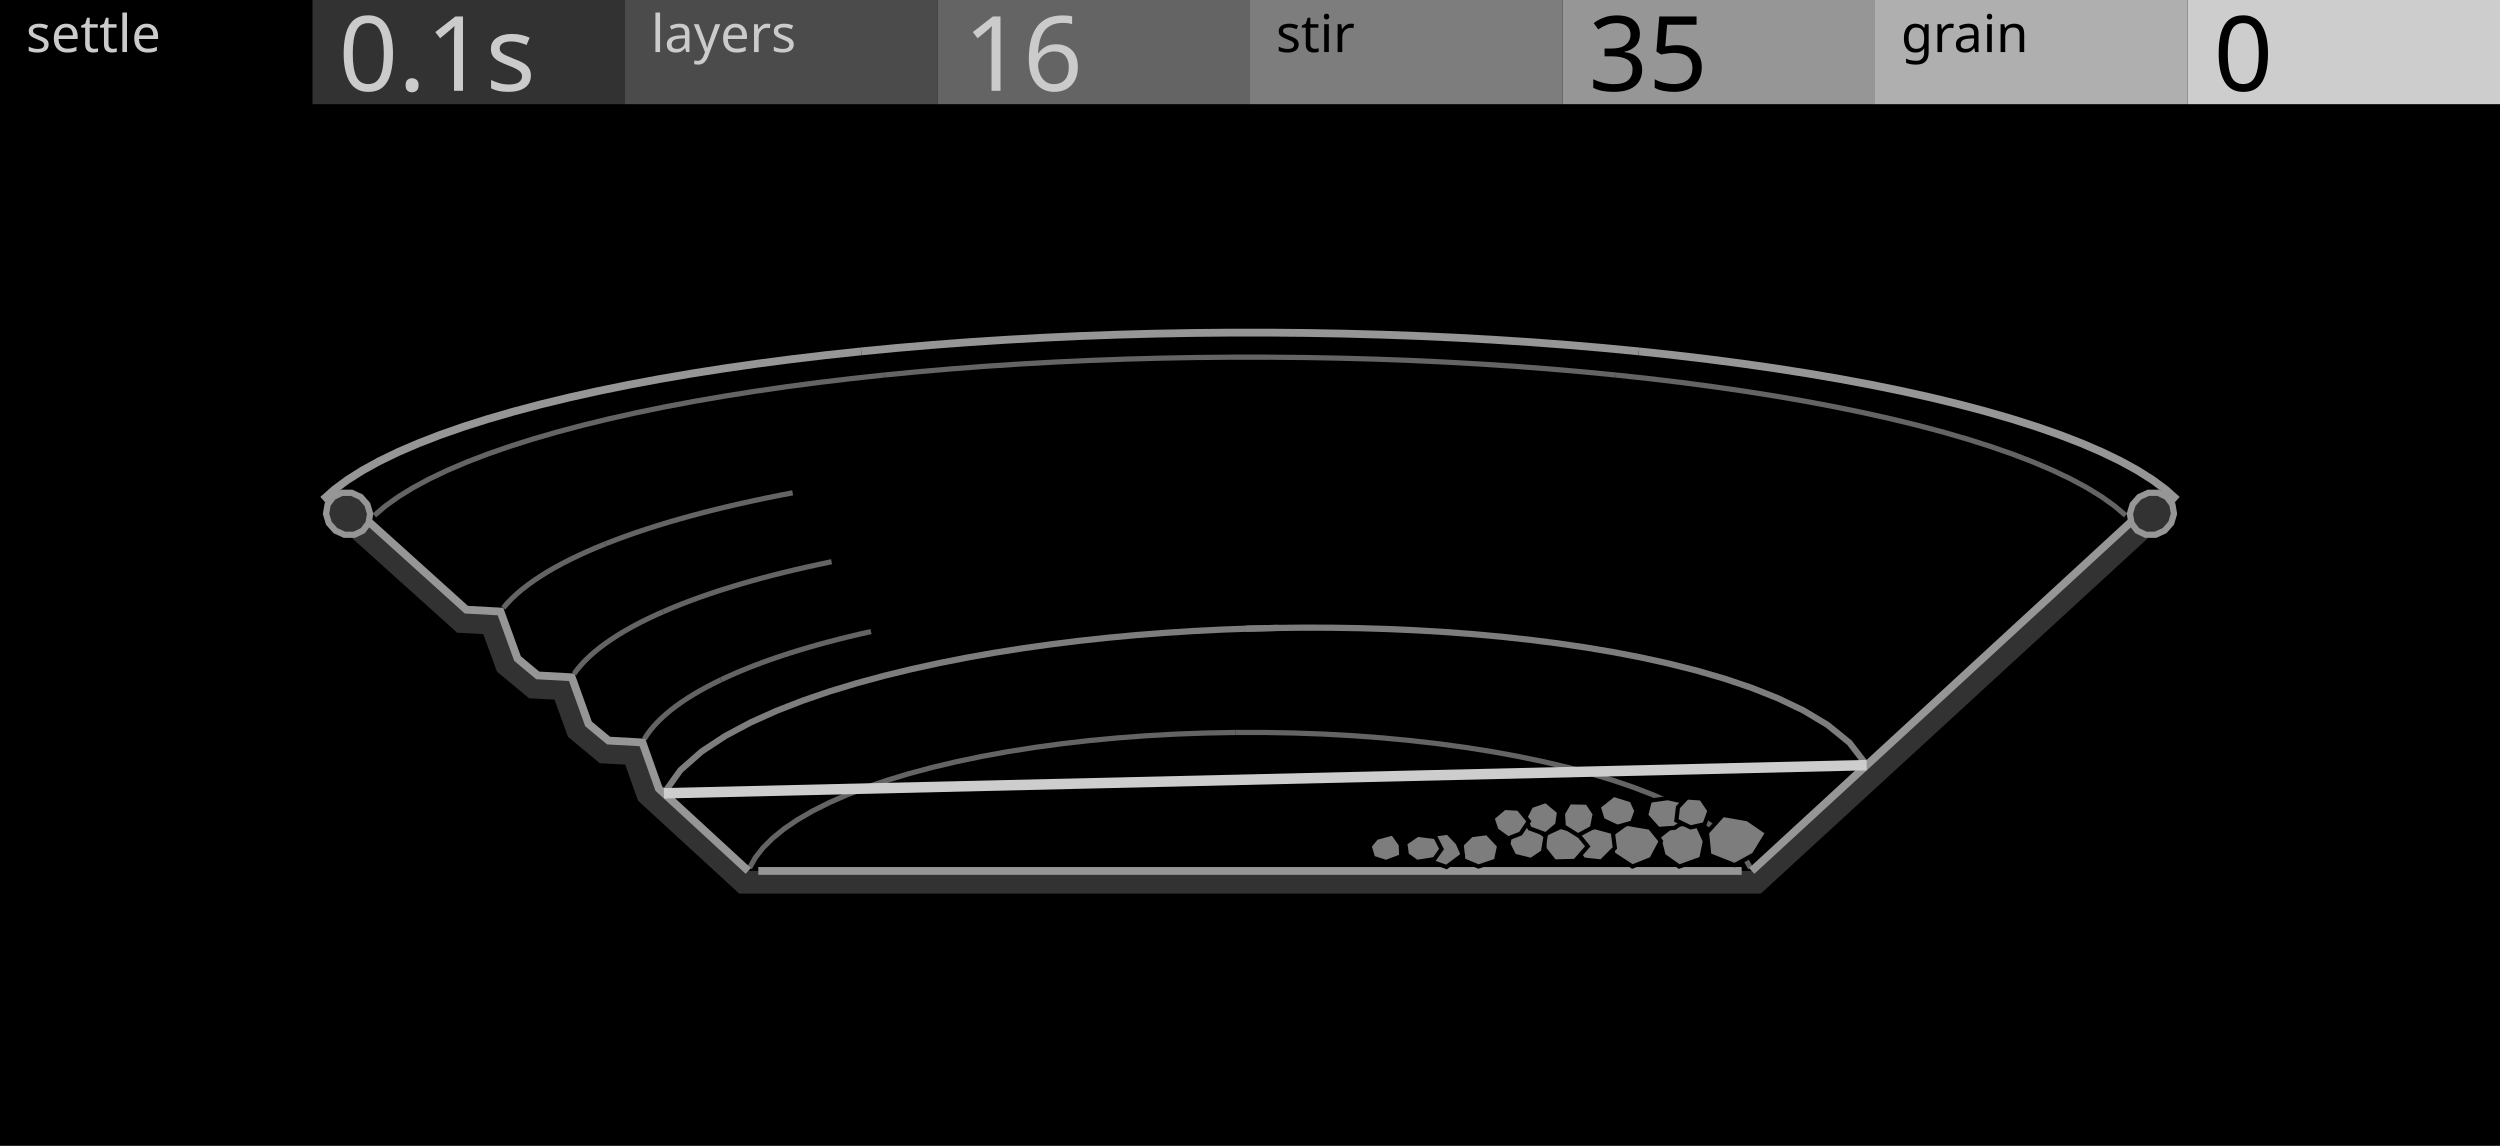
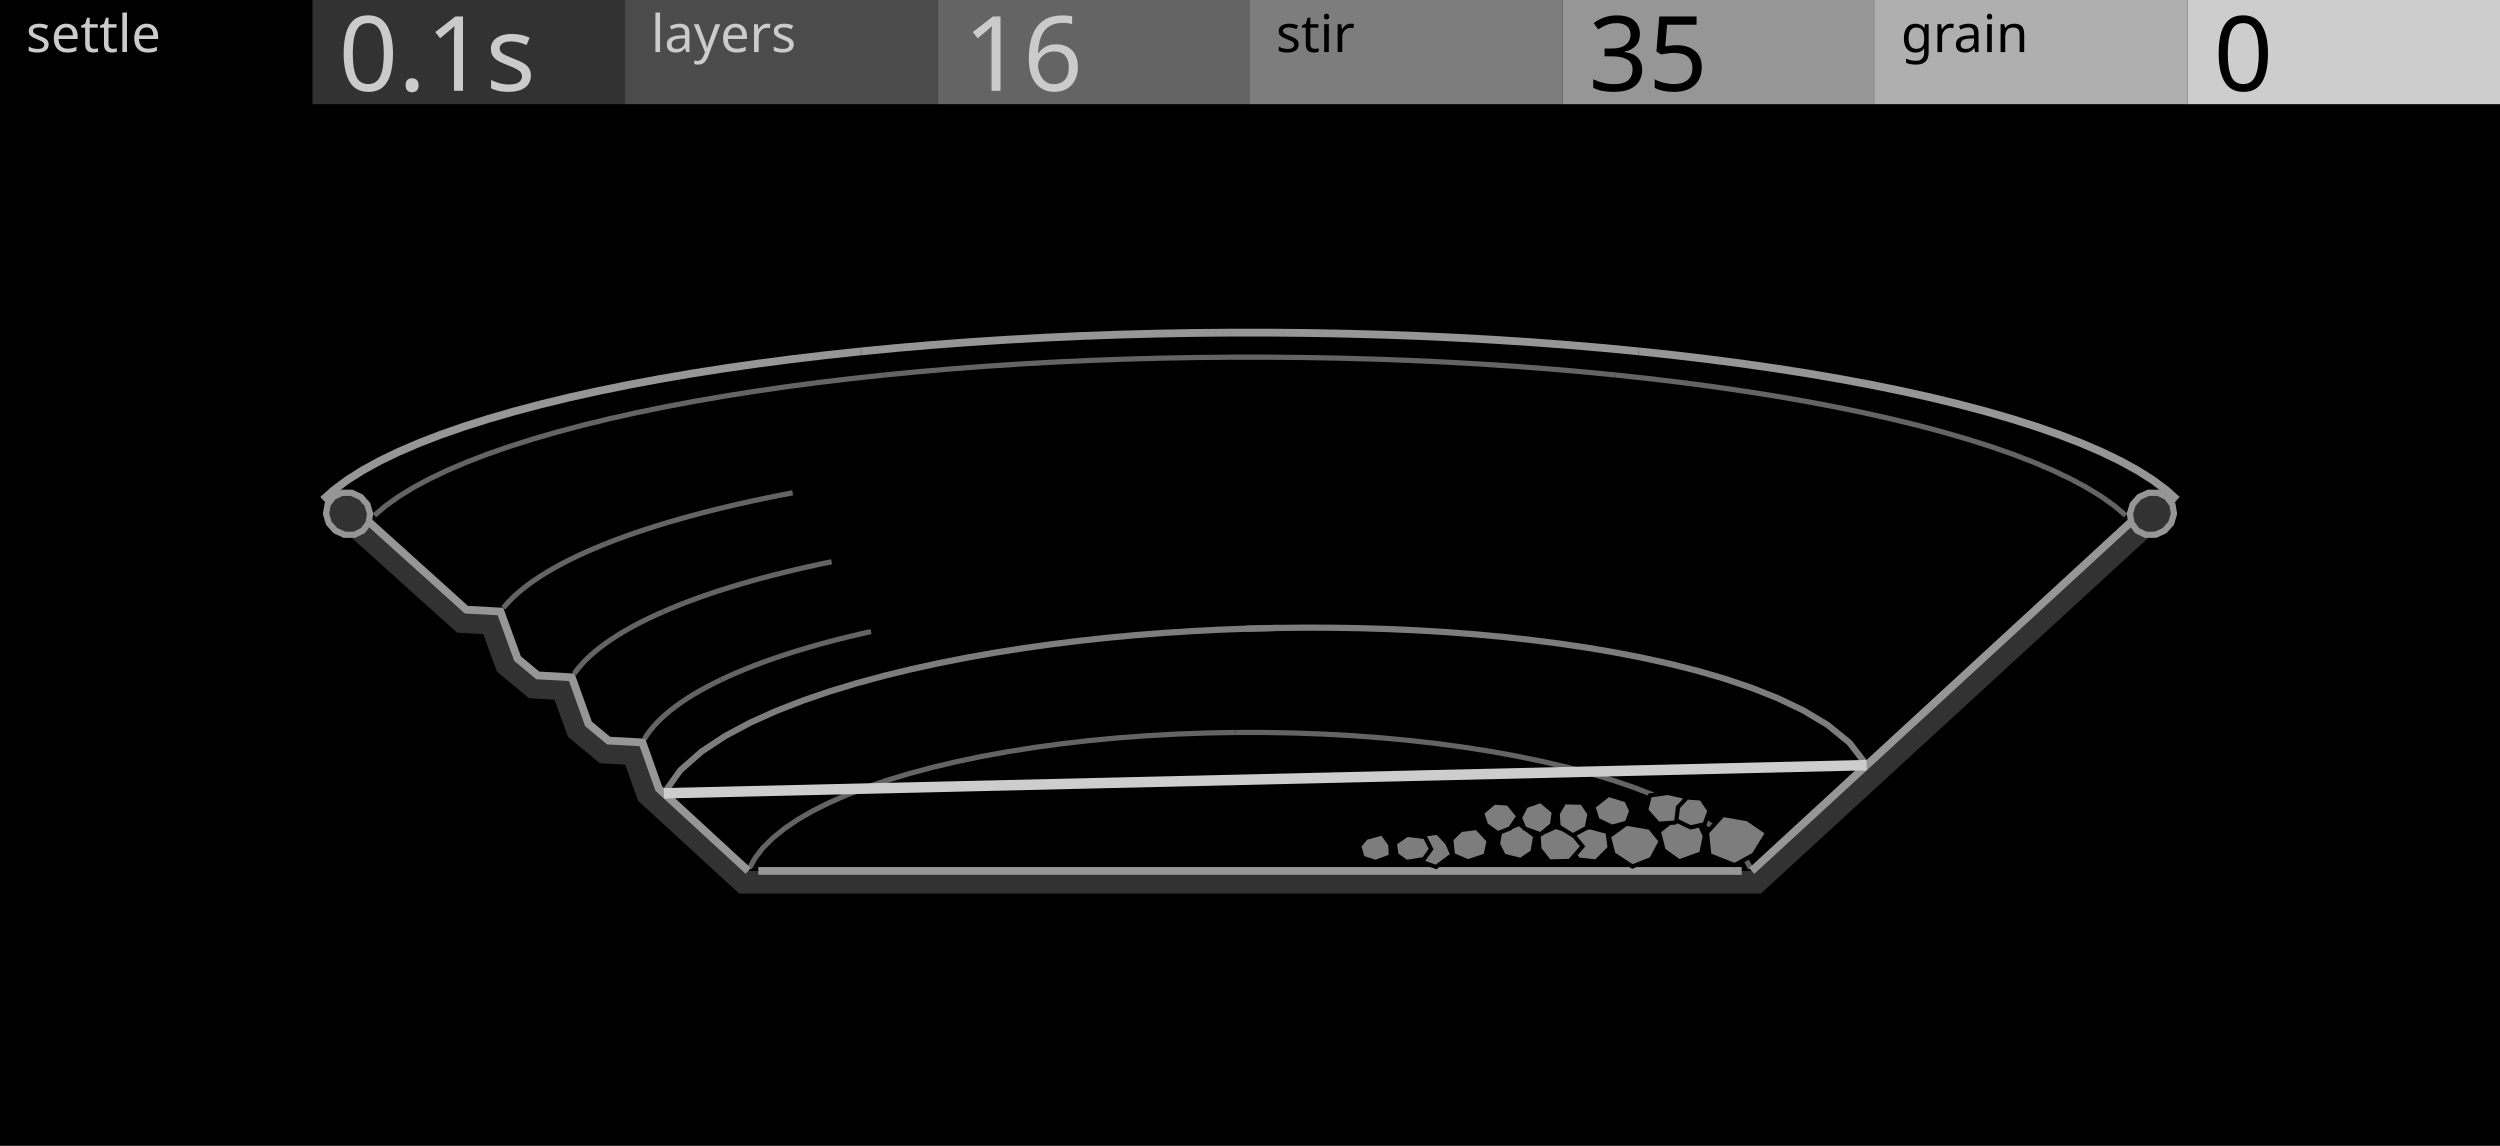
<svg xmlns="http://www.w3.org/2000/svg" width="480" height="220" viewBox="0 0 480 220">
  <g id="preview_canvas">
    <rect x="0" y="0" width="480" height="220" fill="#000000" stroke="none" />
  </g>
  <g id="preview_header">
    <rect x="0" y="0" width="60" height="20" fill="#000000" stroke="none" />
    <rect x="60" y="0" width="60" height="20" fill="#323232" stroke="none" />
    <rect x="120" y="0" width="60" height="20" fill="#4B4B4B" stroke="none" />
    <rect x="180" y="0" width="60" height="20" fill="#646464" stroke="none" />
    <rect x="240" y="0" width="60" height="20" fill="#7D7D7D" stroke="none" />
    <rect x="300" y="0" width="60" height="20" fill="#969696" stroke="none" />
    <rect x="360" y="0" width="60" height="20" fill="#AFAFAF" stroke="none" />
    <rect x="420" y="0" width="60" height="20" fill="#CDCDCD" stroke="none" />
    <text transform="matrix(1 0 0 1 5 10)" fill="#CBCBCB" stroke="none" font-family="UniversNextPro-Light" font-size="10px">settle</text>
    <text transform="matrix(1 0 0 1 125 10)" fill="#CBCBCB" stroke="none" font-family="UniversNextPro-Light" font-size="10px">layers</text>
    <text transform="matrix(1 0 0 1 245 10)" fill="#000000" stroke="none" font-family="UniversNextPro-Light" font-size="10px">stir</text>
    <text transform="matrix(1 0 0 1 365 10)" fill="#000000" stroke="none" font-family="UniversNextPro-Light" font-size="10px">grain</text>
    <text transform="matrix(1 0 0 1 65 17.44)" fill="#CBCBCB" stroke="none" font-family="UniversNextPro-Light" font-size="20px">0.1s</text>
    <text transform="matrix(1 0 0 1 185 17.44)" fill="#CBCBCB" stroke="none" font-family="UniversNextPro-Light" font-size="20px">16</text>
    <text transform="matrix(1 0 0 1 305 17.44)" fill="#000000" stroke="none" font-family="UniversNextPro-Light" font-size="20px">35</text>
    <text transform="matrix(1 0 0 1 425 17.44)" fill="#000000" stroke="none" font-family="UniversNextPro-Light" font-size="20px">0</text>
  </g>
  <path id="silt_palette_0" d="M 700 300 L 704 300 L 704 304 Z" fill="#CDCDCD" stroke="none" />
  <path id="silt_palette_1" d="M 710 300 L 714 300 L 714 304 Z" fill="#7D7D7D" stroke="#000000" stroke-width="0.8" />
  <path id="silt_palette_2" d="M 720 300 L 724 300 L 724 304 Z" fill="#7D7D7D" stroke="none" />
  <path d="M 418.499 95.405 L 416.307 93.448 L 413.71 91.523 L 410.756 89.657 L 407.464 87.85 L 403.85 86.103 L 399.93 84.415 L 395.721 82.787 L 391.24 81.221 L 386.501 79.718 L 381.52 78.277 L 376.313 76.9 L 370.893 75.587 L 365.276 74.339 L 359.473 73.156 L 353.499 72.039 L 347.366 70.987 L 341.085 70.001 L 334.67 69.081 L 328.131 68.227 L 321.479 67.439 L 314.729 66.717 L 314.569 68.209 L 321.311 68.93 L 327.946 69.716 L 334.467 70.567 L 340.863 71.485 L 347.122 72.467 L 353.234 73.515 L 359.185 74.629 L 364.963 75.806 L 370.554 77.049 L 375.945 78.354 L 381.12 79.723 L 386.066 81.153 L 390.765 82.645 L 395.203 84.195 L 399.363 85.804 L 403.226 87.467 L 406.776 89.184 L 409.994 90.95 L 412.861 92.761 L 415.359 94.612 L 417.501 96.524 Z" fill="#969696" stroke="none" />
  <path d="M 314.721 66.716 L 307.878 66.061 L 300.949 65.471 L 293.946 64.946 L 286.88 64.488 L 279.759 64.095 L 272.593 63.767 L 265.388 63.506 L 258.155 63.309 L 250.901 63.178 L 243.635 63.113 L 236.365 63.113 L 229.099 63.178 L 221.845 63.309 L 214.612 63.506 L 207.407 63.767 L 200.241 64.095 L 193.12 64.488 L 186.054 64.946 L 179.051 65.471 L 172.122 66.061 L 165.279 66.716 L 165.422 68.21 L 172.257 67.555 L 179.171 66.966 L 186.158 66.443 L 193.21 65.985 L 200.316 65.593 L 207.469 65.266 L 214.659 65.005 L 221.879 64.809 L 229.119 64.678 L 236.372 64.613 L 243.628 64.613 L 250.881 64.678 L 258.121 64.809 L 265.341 65.005 L 272.531 65.266 L 279.684 65.593 L 286.79 65.985 L 293.842 66.443 L 300.829 66.966 L 307.743 67.555 L 314.578 68.21 Z" fill="#969696" stroke="none" />
  <path d="M 165.271 66.717 L 158.521 67.439 L 151.869 68.227 L 145.33 69.081 L 138.915 70.001 L 132.634 70.987 L 126.501 72.039 L 120.527 73.156 L 114.724 74.339 L 109.107 75.587 L 103.687 76.9 L 98.48 78.277 L 93.499 79.718 L 88.76 81.221 L 84.279 82.787 L 80.07 84.415 L 76.15 86.103 L 72.536 87.85 L 69.244 89.657 L 66.29 91.523 L 63.693 93.448 L 61.501 95.405 L 62.499 96.524 L 64.641 94.612 L 67.139 92.761 L 70.006 90.95 L 73.224 89.184 L 76.774 87.467 L 80.637 85.804 L 84.797 84.195 L 89.235 82.645 L 93.934 81.153 L 98.88 79.723 L 104.055 78.354 L 109.446 77.049 L 115.037 75.806 L 120.815 74.629 L 126.766 73.515 L 132.878 72.467 L 139.137 71.485 L 145.533 70.567 L 152.054 69.716 L 158.689 68.93 L 165.431 68.209 Z" fill="#969696" stroke="none" />
  <path d="M 408.452 98.579 L 406.288 96.743 L 403.765 94.941 L 400.918 93.191 L 397.763 91.494 L 394.314 89.85 L 390.585 88.26 L 386.593 86.726 L 382.349 85.249 L 377.87 83.829 L 373.168 82.468 L 368.256 81.166 L 363.149 79.923 L 357.857 78.742 L 352.395 77.621 L 346.772 76.562 L 341.001 75.564 L 335.094 74.628 L 329.059 73.755 L 322.909 72.943 L 316.652 72.194 L 310.302 71.508 L 310.195 72.502 L 316.539 73.188 L 322.784 73.936 L 328.922 74.745 L 334.944 75.617 L 340.838 76.551 L 346.594 77.546 L 352.202 78.602 L 357.648 79.72 L 362.922 80.897 L 368.01 82.135 L 372.901 83.431 L 377.58 84.786 L 382.034 86.198 L 386.249 87.665 L 390.21 89.187 L 393.902 90.762 L 397.311 92.386 L 400.419 94.058 L 403.212 95.775 L 405.673 97.532 L 407.805 99.342 Z" fill="#646464" stroke="none" />
  <path d="M 310.297 71.508 L 303.86 70.884 L 297.342 70.322 L 290.755 69.823 L 284.108 69.386 L 277.409 69.012 L 270.666 68.7 L 263.888 68.451 L 257.082 68.264 L 250.257 68.139 L 243.42 68.077 L 236.58 68.077 L 229.743 68.139 L 222.918 68.264 L 216.112 68.451 L 209.334 68.7 L 202.591 69.012 L 195.892 69.386 L 189.245 69.823 L 182.658 70.322 L 176.14 70.884 L 169.703 71.508 L 169.8 72.503 L 176.232 71.88 L 182.739 71.319 L 189.316 70.82 L 195.953 70.384 L 202.642 70.011 L 209.375 69.699 L 216.144 69.45 L 222.941 69.264 L 229.756 69.139 L 236.584 69.077 L 243.416 69.077 L 250.244 69.139 L 257.059 69.264 L 263.856 69.45 L 270.625 69.699 L 277.358 70.011 L 284.047 70.384 L 290.684 70.82 L 297.261 71.319 L 303.768 71.88 L 310.2 72.503 Z" fill="#646464" stroke="none" />
  <path d="M 169.698 71.508 L 163.348 72.194 L 157.091 72.943 L 150.941 73.755 L 144.906 74.628 L 138.999 75.564 L 133.228 76.562 L 127.605 77.621 L 122.143 78.742 L 116.851 79.923 L 111.744 81.166 L 106.832 82.468 L 102.13 83.829 L 97.651 85.249 L 93.407 86.726 L 89.415 88.26 L 85.686 89.85 L 82.237 91.494 L 79.082 93.191 L 76.235 94.941 L 73.712 96.743 L 71.548 98.579 L 72.195 99.342 L 74.327 97.532 L 76.788 95.775 L 79.581 94.058 L 82.689 92.386 L 86.098 90.762 L 89.79 89.187 L 93.751 87.665 L 97.966 86.198 L 102.42 84.786 L 107.099 83.431 L 111.99 82.135 L 117.078 80.897 L 122.352 79.72 L 127.798 78.602 L 133.406 77.546 L 139.162 76.551 L 145.056 75.617 L 151.078 74.745 L 157.216 73.936 L 163.461 73.188 L 169.805 72.502 Z" fill="#646464" stroke="none" />
  <path d="M 336.513 166.38 L 335.409 164.409 L 333.891 162.457 L 332.002 160.568 L 329.757 158.742 L 327.175 156.985 L 324.273 155.298 L 321.066 153.686 L 317.573 152.151 L 313.812 150.697 L 309.799 149.327 L 305.554 148.043 L 301.093 146.85 L 296.434 145.748 L 291.596 144.74 L 286.596 143.827 L 281.451 143.013 L 276.18 142.297 L 270.798 141.681 L 265.324 141.167 L 259.775 140.754 L 254.167 140.444 L 248.517 140.237 L 242.842 140.134 L 237.163 140.134 L 237.163 141.134 L 242.833 141.134 L 248.489 141.237 L 254.121 141.443 L 259.71 141.752 L 265.241 142.163 L 270.695 142.676 L 276.056 143.289 L 281.306 144.002 L 286.428 144.813 L 291.404 145.721 L 296.217 146.724 L 300.848 147.819 L 305.28 149.005 L 309.493 150.279 L 313.47 151.637 L 317.192 153.075 L 320.64 154.591 L 323.796 156.178 L 326.642 157.832 L 329.159 159.545 L 331.331 161.311 L 333.14 163.12 L 334.573 164.964 L 335.641 166.869 Z" fill="#646464" stroke="none" />
  <path d="M 237.154 140.134 L 231.483 140.237 L 225.833 140.444 L 220.225 140.754 L 214.676 141.167 L 209.202 141.681 L 203.82 142.297 L 198.549 143.013 L 193.404 143.827 L 188.404 144.74 L 183.566 145.748 L 178.907 146.85 L 174.446 148.043 L 170.201 149.327 L 166.188 150.697 L 162.427 152.151 L 158.934 153.686 L 155.727 155.298 L 152.825 156.985 L 150.243 158.742 L 147.998 160.568 L 146.109 162.457 L 144.591 164.409 L 143.487 166.38 L 144.359 166.869 L 145.427 164.964 L 146.86 163.12 L 148.669 161.311 L 150.841 159.545 L 153.358 157.832 L 156.204 156.178 L 159.36 154.591 L 162.808 153.075 L 166.53 151.637 L 170.507 150.279 L 174.72 149.005 L 179.152 147.819 L 183.783 146.724 L 188.596 145.721 L 193.572 144.813 L 198.694 144.002 L 203.944 143.289 L 209.305 142.676 L 214.759 142.163 L 220.29 141.752 L 225.879 141.443 L 231.511 141.237 L 237.172 141.134 Z" fill="#646464" stroke="none" />
  <path d="M 167.123 120.77 L 165.021 121.245 L 162.95 121.736 L 160.915 122.24 L 158.916 122.76 L 156.955 123.293 L 155.033 123.841 L 153.151 124.403 L 151.31 124.978 L 149.512 125.567 L 147.758 126.17 L 146.049 126.786 L 144.386 127.416 L 142.771 128.058 L 141.205 128.713 L 139.689 129.381 L 138.229 130.06 L 138.65 130.966 L 140.101 130.292 L 141.599 129.632 L 143.149 128.984 L 144.748 128.348 L 146.395 127.724 L 148.09 127.113 L 149.83 126.515 L 151.615 125.931 L 153.443 125.359 L 155.313 124.801 L 157.223 124.257 L 159.173 123.726 L 161.161 123.21 L 163.186 122.707 L 165.246 122.22 L 167.343 121.746 Z" fill="#646464" stroke="none" />
  <path d="M 138.219 130.064 L 136.812 130.754 L 135.454 131.459 L 134.151 132.176 L 132.904 132.904 L 131.716 133.644 L 130.586 134.396 L 129.516 135.158 L 128.507 135.932 L 127.562 136.716 L 126.68 137.512 L 125.863 138.317 L 125.113 139.134 L 124.43 139.961 L 123.817 140.798 L 123.284 141.631 L 124.126 142.17 L 124.642 141.363 L 125.22 140.575 L 125.867 139.791 L 126.583 139.012 L 127.366 138.239 L 128.216 137.473 L 129.131 136.714 L 130.111 135.962 L 131.153 135.219 L 132.257 134.485 L 133.421 133.761 L 134.644 133.046 L 135.925 132.341 L 137.263 131.647 L 138.66 130.962 Z" fill="#646464" stroke="none" />
  <path d="M 159.562 107.363 L 157.221 107.853 L 154.914 108.359 L 152.645 108.88 L 150.413 109.416 L 148.222 109.967 L 146.072 110.532 L 143.964 111.113 L 141.9 111.708 L 139.881 112.318 L 137.91 112.942 L 135.986 113.581 L 134.112 114.233 L 132.288 114.9 L 130.517 115.58 L 128.8 116.273 L 127.143 116.978 L 127.534 117.899 L 129.183 117.197 L 130.884 116.51 L 132.639 115.836 L 134.448 115.175 L 136.308 114.528 L 138.218 113.894 L 140.177 113.274 L 142.183 112.667 L 144.235 112.076 L 146.332 111.498 L 148.471 110.935 L 150.652 110.387 L 152.873 109.853 L 155.133 109.335 L 157.431 108.831 L 159.766 108.342 Z" fill="#646464" stroke="none" />
  <path d="M 127.134 116.982 L 125.533 117.701 L 123.986 118.434 L 122.498 119.18 L 121.072 119.939 L 119.707 120.71 L 118.407 121.493 L 117.172 122.289 L 116.004 123.096 L 114.904 123.916 L 113.873 124.747 L 112.914 125.589 L 112.027 126.444 L 111.214 127.309 L 110.478 128.186 L 109.828 129.061 L 110.631 129.657 L 111.262 128.806 L 111.962 127.973 L 112.739 127.146 L 113.591 126.326 L 114.517 125.512 L 115.516 124.706 L 116.587 123.909 L 117.727 123.121 L 118.936 122.342 L 120.212 121.574 L 121.553 120.815 L 122.957 120.068 L 124.424 119.333 L 125.952 118.609 L 127.543 117.895 Z" fill="#646464" stroke="none" />
  <path d="M 152.096 94.127 L 149.517 94.625 L 146.972 95.139 L 144.467 95.669 L 142.001 96.214 L 139.577 96.775 L 137.196 97.352 L 134.86 97.944 L 132.569 98.551 L 130.326 99.173 L 128.133 99.81 L 125.989 100.463 L 123.899 101.129 L 121.861 101.811 L 119.88 102.507 L 117.955 103.217 L 116.093 103.94 L 116.455 104.873 L 118.309 104.153 L 120.219 103.448 L 122.186 102.757 L 124.209 102.08 L 126.287 101.417 L 128.418 100.769 L 130.599 100.135 L 132.831 99.516 L 135.11 98.912 L 137.436 98.322 L 139.807 97.748 L 142.222 97.19 L 144.678 96.646 L 147.175 96.118 L 149.71 95.606 L 152.286 95.109 Z" fill="#646464" stroke="none" />
  <path d="M 116.085 103.944 L 114.283 104.68 L 112.539 105.433 L 110.858 106.199 L 109.243 106.978 L 107.694 107.771 L 106.214 108.577 L 104.804 109.395 L 103.466 110.227 L 102.201 111.071 L 101.011 111.928 L 99.898 112.797 L 98.864 113.678 L 97.909 114.572 L 97.037 115.478 L 96.258 116.384 L 97.017 117.035 L 97.777 116.151 L 98.611 115.284 L 99.53 114.424 L 100.53 113.572 L 101.611 112.728 L 102.771 111.893 L 104.007 111.068 L 105.319 110.253 L 106.704 109.448 L 108.161 108.655 L 109.688 107.874 L 111.283 107.104 L 112.944 106.347 L 114.67 105.602 L 116.463 104.869 Z" fill="#646464" stroke="none" />
  <path id="silt_node_0" transform="matrix(1 0 0 1 299 133.6)" d="M 59.88 12.939 L 56.53 8.575 L 52.213 5.074 L 47.475 2.243 L 42.51 -0.122 L 37.408 -2.141 L 32.214 -3.887 L 26.956 -5.415 L 21.651 -6.752 L 16.311 -7.932 L 10.943 -8.967 L 5.554 -9.878 L 0.148 -10.673 L -5.272 -11.361 L -10.703 -11.951 L -16.142 -12.448 L -21.588 -12.857 L -27.039 -13.181 L -32.495 -13.425 L -37.953 -13.59 L -43.413 -13.677 L -48.873 -13.69 L -54.333 -13.628 L -59.787 -13.491 L -59.757 -12.292 L -54.311 -12.428 L -48.867 -12.49 L -43.424 -12.477 L -37.981 -12.39 L -32.54 -12.226 L -27.102 -11.982 L -21.669 -11.66 L -16.241 -11.252 L -10.822 -10.757 L -5.412 -10.169 L -0.015 -9.484 L 5.367 -8.693 L 10.729 -7.786 L 16.068 -6.757 L 21.374 -5.584 L 26.642 -4.257 L 31.855 -2.742 L 36.995 -1.014 L 42.031 0.979 L 46.908 3.302 L 51.524 6.06 L 55.664 9.418 L 58.928 13.669 Z" fill="#7D7D7D" stroke="none" />
  <path id="silt_node_1" transform="matrix(1 0 0 1 186.2 136.3)" d="M 59.159 -16.341 L 53.705 -16.213 L 48.248 -16.012 L 42.795 -15.737 L 37.346 -15.386 L 31.902 -14.959 L 26.465 -14.454 L 21.035 -13.868 L 15.615 -13.198 L 10.205 -12.442 L 4.809 -11.592 L -0.571 -10.644 L -5.933 -9.592 L -11.272 -8.425 L -16.584 -7.134 L -21.863 -5.704 L -27.099 -4.118 L -32.278 -2.344 L -37.386 -0.359 L -42.389 1.893 L -47.241 4.479 L -51.853 7.512 L -56.022 11.184 L -59.217 15.662 L -58.24 16.359 L -55.126 11.993 L -51.123 8.468 L -46.628 5.512 L -41.86 2.971 L -36.922 0.748 L -31.867 -1.216 L -26.731 -2.976 L -21.532 -4.55 L -16.286 -5.972 L -11.002 -7.256 L -5.689 -8.416 L -0.351 -9.464 L 5.007 -10.408 L 10.382 -11.255 L 15.772 -12.008 L 21.173 -12.676 L 26.585 -13.26 L 32.004 -13.764 L 37.431 -14.189 L 42.864 -14.539 L 48.301 -14.814 L 53.741 -15.013 L 59.187 -15.141 Z" fill="#7D7D7D" stroke="none" />
  <path d="M 240 167.219 L 143.673 167.219 L 126.494 151.411 L 123.343 142.548 L 116.846 142.192 L 112.992 138.987 L 109.782 130.041 L 103.253 129.682 L 99.365 126.447 L 96.094 117.419 L 89.533 117.056 L 70.731 100.099 L 67.648 103.372 L 87.764 121.475 L 92.794 121.752 L 95.412 128.945 L 101.58 134.067 L 106.475 134.335 L 109.045 141.462 L 115.159 146.536 L 120.03 146.803 L 122.511 153.745 L 141.933 171.577 L 240 171.577 Z" fill="#323232" stroke="none" />
  <path d="M 240 167.219 L 336.327 167.219 L 409.269 100.099 L 412.39 103.338 L 338.067 171.577 L 240 171.577 Z" fill="#323232" stroke="none" />
  <path d="M 144.181 166.667 L 127.139 150.985 L 123.883 141.827 L 117.135 141.457 L 113.629 138.541 L 110.32 129.32 L 103.542 128.947 L 100.001 126 L 96.631 116.697 L 89.839 116.322 L 71.233 99.542 L 70.229 100.656 L 89.228 117.79 L 95.558 118.14 L 98.729 126.893 L 102.964 130.418 L 109.244 130.763 L 112.355 139.432 L 116.557 142.928 L 122.804 143.27 L 125.85 151.837 L 143.165 167.771 Z" fill="#969696" stroke="none" />
  <path d="M 71.065 98.653 L 70.535 96.859 L 69.27 95.418 L 67.521 94.618 L 65.634 94.618 L 63.985 95.418 L 62.901 96.859 L 62.597 98.653 L 63.132 100.445 L 64.398 101.88 L 66.144 102.676 L 68.026 102.676 L 69.671 101.88 L 70.756 100.445 Z" fill="#323232" stroke="#969696" stroke-width="1.2" />
  <path d="M 336.835 167.771 L 409.777 100.65 L 408.761 99.547 L 335.819 166.667 Z" fill="#969696" stroke="none" />
  <path d="M 417.403 98.653 L 417.099 96.859 L 416.015 95.418 L 414.366 94.618 L 412.479 94.618 L 410.73 95.418 L 409.465 96.859 L 408.935 98.653 L 409.244 100.445 L 410.329 101.88 L 411.974 102.676 L 413.856 102.676 L 415.602 101.88 L 416.868 100.445 Z" fill="#323232" stroke="#969696" stroke-width="1.2" />
  <path d="M 145.6 167.969 L 334.4 167.969 L 334.4 166.469 L 145.6 166.469 Z" fill="#969696" stroke="none" />
  <path id="silt_node_3" transform="matrix(1 0 0 1 333 161)" d="M 0.04 5.1 L -4.815 3.179 L -5.257 -1.143 L -2.189 -4.533 L 2.539 -3.709 L 6.321 -1.118 L 3.728 3.083 Z" fill="#7D7D7D" stroke="#000000" stroke-width="0.8" />
-   <path id="silt_node_4" transform="matrix(1 0 0 1 323 162)" d="M -3.582 2.256 L -4.505 -1.367 L -1.572 -3.704 L 2.809 -3.827 L 4.332 -0.489 L 3.644 2.848 L -0.6 4.383 Z" fill="#7D7D7D" stroke="#000000" stroke-width="0.8" />
+   <path id="silt_node_4" transform="matrix(1 0 0 1 323 161)" d="M -3.582 2.256 L -4.505 -1.367 L -1.572 -3.704 L 2.809 -3.827 L 4.332 -0.489 L 3.644 2.848 L -0.6 4.383 Z" fill="#7D7D7D" stroke="#000000" stroke-width="0.8" />
  <path id="silt_node_5" transform="matrix(1 0 0 1 314 162)" d="M 3.068 2.92 L -0.582 4.372 L -4.214 1.993 L -5.102 -1.401 L -1.711 -3.852 L 2.787 -3.081 L 4.885 -0.494 Z" fill="#7D7D7D" stroke="#000000" stroke-width="0.8" />
-   <path id="silt_node_6" transform="matrix(1 0 0 1 306 162)" d="M 4.057 0.806 L 1.445 3.407 L -1.963 3.03 L -3.679 0.701 L -3.468 -2.352 L 0.222 -3.182 L 3.653 -2.265 Z" fill="#7D7D7D" stroke="#000000" stroke-width="0.8" />
-   <path id="silt_node_7" transform="matrix(1 0 0 1 300 162)" d="M 4.851 0.504 L 2.399 3.298 L -1.541 3.4 L -3.414 1.021 L -3.609 -1.723 L -0.327 -3.226 L 2.506 -2.391 Z" fill="#7D7D7D" stroke="#000000" stroke-width="0.8" />
-   <path id="silt_node_8" transform="matrix(1 0 0 1 293 162)" d="M 0.966 3.109 L -2.278 2.299 L -3.381 0.069 L -2.964 -2.384 L 0.697 -3.799 L 3.757 -1.469 L 3.242 1.582 Z" fill="#7D7D7D" stroke="#000000" stroke-width="0.8" />
-   <path id="silt_node_9" transform="matrix(1 0 0 1 320 156)" d="M -1.613 3.154 L -3.943 0.541 L -3.226 -2.269 L 0.191 -2.757 L 3.289 -2.081 L 4.361 0.995 L 1.543 2.939 Z" fill="#7D7D7D" stroke="#000000" stroke-width="0.8" />
-   <path id="silt_node_10" transform="matrix(1 0 0 1 284 163)" d="M -3.037 2.152 L -3.365 -0.844 L -1.497 -2.653 L 1.531 -3.039 L 3.828 -0.598 L 3.232 2.247 L -0.139 3.373 Z" fill="#7D7D7D" stroke="#000000" stroke-width="0.8" />
-   <path id="silt_node_11" transform="matrix(1 0 0 1 311 156)" d="M -3.276 1.416 L -4.065 -1.111 L -1.166 -3.395 L 2.269 -2.328 L 3.201 -0.29 L 2.365 1.95 L -0.489 2.734 Z" fill="#7D7D7D" stroke="#000000" stroke-width="0.8" />
-   <path id="silt_node_12" transform="matrix(1 0 0 1 277 163)" d="M 3.856 1.13 L 0.727 3.462 L -2.49 2.317 L -3.294 -0.036 L -1.901 -2.715 L 0.975 -3.131 L 2.872 -1.13 Z" fill="#7D7D7D" stroke="#000000" stroke-width="0.8" />
-   <path id="silt_node_13" transform="matrix(1 0 0 1 303 157)" d="M 2.652 1.942 L -0.023 3.384 L -2.759 1.66 L -2.917 -0.783 L -1.655 -2.96 L 1.754 -2.885 L 3.191 -0.729 Z" fill="#7D7D7D" stroke="#000000" stroke-width="0.8" />
-   <path id="silt_node_14" transform="matrix(1 0 0 1 273 163)" d="M 2.385 1.958 L -0.962 2.482 L -2.876 1.128 L -3.191 -1.1 L -0.833 -2.721 L 2.598 -2.294 L 3.774 0.015 Z" fill="#7D7D7D" stroke="#000000" stroke-width="0.8" />
+   <path id="silt_node_6" transform="matrix(1 0 0 1 305 162)" d="M 4.057 0.806 L 1.445 3.407 L -1.963 3.03 L -3.679 0.701 L -3.468 -2.352 L 0.222 -3.182 L 3.653 -2.265 Z" fill="#7D7D7D" stroke="#000000" stroke-width="0.8" />
+   <path id="silt_node_7" transform="matrix(1 0 0 1 299 162)" d="M 4.851 0.504 L 2.399 3.298 L -1.541 3.4 L -3.414 1.021 L -3.609 -1.723 L -0.327 -3.226 L 2.506 -2.391 Z" fill="#7D7D7D" stroke="#000000" stroke-width="0.8" />
+   <path id="silt_node_8" transform="matrix(1 0 0 1 291 162)" d="M 0.966 3.109 L -2.278 2.299 L -3.381 0.069 L -2.964 -2.384 L 0.697 -3.799 L 3.757 -1.469 L 3.242 1.582 Z" fill="#7D7D7D" stroke="#000000" stroke-width="0.8" />
+   <path id="silt_node_9" transform="matrix(1 0 0 1 320 155)" d="M -1.613 3.154 L -3.943 0.541 L -3.226 -2.269 L 0.191 -2.757 L 3.289 -2.081 L 4.361 0.995 L 1.543 2.939 Z" fill="#7D7D7D" stroke="#000000" stroke-width="0.8" />
+   <path id="silt_node_10" transform="matrix(1 0 0 1 282 162)" d="M -3.037 2.152 L -3.365 -0.844 L -1.497 -2.653 L 1.531 -3.039 L 3.828 -0.598 L 3.232 2.247 L -0.139 3.373 Z" fill="#7D7D7D" stroke="#000000" stroke-width="0.8" />
+   <path id="silt_node_11" transform="matrix(1 0 0 1 310 156)" d="M -3.276 1.416 L -4.065 -1.111 L -1.166 -3.395 L 2.269 -2.328 L 3.201 -0.29 L 2.365 1.95 L -0.489 2.734 Z" fill="#7D7D7D" stroke="#000000" stroke-width="0.8" />
+   <path id="silt_node_12" transform="matrix(1 0 0 1 275 163)" d="M 3.856 1.13 L 0.727 3.462 L -2.49 2.317 L -3.294 -0.036 L -1.901 -2.715 L 0.975 -3.131 L 2.872 -1.13 Z" fill="#7D7D7D" stroke="#000000" stroke-width="0.8" />
+   <path id="silt_node_13" transform="matrix(1 0 0 1 302 157)" d="M 2.652 1.942 L -0.023 3.384 L -2.759 1.66 L -2.917 -0.783 L -1.655 -2.96 L 1.754 -2.885 L 3.191 -0.729 Z" fill="#7D7D7D" stroke="#000000" stroke-width="0.8" />
+   <path id="silt_node_14" transform="matrix(1 0 0 1 271 163)" d="M 2.385 1.958 L -0.962 2.482 L -2.876 1.128 L -3.191 -1.1 L -0.833 -2.721 L 2.598 -2.294 L 3.774 0.015 Z" fill="#7D7D7D" stroke="#000000" stroke-width="0.8" />
  <path id="silt_node_15" transform="matrix(1 0 0 1 325 156)" d="M -3.134 1.527 L -2.83 -1.019 L -1.083 -2.876 L 1.631 -2.696 L 3.226 -0.332 L 2.276 2.254 L -0.4 2.86 Z" fill="#7D7D7D" stroke="#000000" stroke-width="0.8" />
-   <path id="silt_node_16" transform="matrix(1 0 0 1 296 157)" d="M 0.795 3.19 L -2.303 2.061 L -3.193 0.047 L -2.029 -2.232 L 0.819 -3.221 L 3.329 -1.125 L 2.989 1.343 Z" fill="#7D7D7D" stroke="#000000" stroke-width="0.8" />
-   <path id="silt_node_17" transform="matrix(1 0 0 1 266 163)" d="M -2.378 1.691 L -3.033 -0.548 L -1.745 -2.127 L 1.413 -2.987 L 2.951 -0.826 L 3.035 1.41 L 0.1 2.493 Z" fill="#7D7D7D" stroke="#000000" stroke-width="0.8" />
-   <path id="silt_node_18" transform="matrix(1 0 0 1 290 158)" d="M 1.956 2.048 L -0.443 2.987 L -2.683 1.364 L -3.444 -0.932 L -1.143 -2.884 L 1.536 -2.733 L 3.538 -0.309 Z" fill="#7D7D7D" stroke="#000000" stroke-width="0.8" />
+   <path id="silt_node_16" transform="matrix(1 0 0 1 295 157)" d="M 0.795 3.19 L -2.303 2.061 L -3.193 0.047 L -2.029 -2.232 L 0.819 -3.221 L 3.329 -1.125 L 2.989 1.343 Z" fill="#7D7D7D" stroke="#000000" stroke-width="0.8" />
+   <path id="silt_node_17" transform="matrix(1 0 0 1 264 163)" d="M -2.378 1.691 L -3.033 -0.548 L -1.745 -2.127 L 1.413 -2.987 L 2.951 -0.826 L 3.035 1.41 L 0.1 2.493 Z" fill="#7D7D7D" stroke="#000000" stroke-width="0.8" />
+   <path id="silt_node_18" transform="matrix(1 0 0 1 288 157)" d="M 1.956 2.048 L -0.443 2.987 L -2.683 1.364 L -3.444 -0.932 L -1.143 -2.884 L 1.536 -2.733 L 3.538 -0.309 Z" fill="#7D7D7D" stroke="#000000" stroke-width="0.8" />
  <path id="silt_node_19" transform="matrix(1 0 0 1 640 320)" d="M -3.64 0.638 L -2.18 -1.67 L 0.028 -2.33 L 2.175 -1.681 L 3.589 0.543 L 1.341 2.072 L -1.259 2.268 Z" fill="#7D7D7D" stroke="#000000" stroke-width="0.8" />
  <path id="silt_node_20" transform="matrix(1 0 0 1 640 320)" d="M 1.515 2.033 L -1.183 2.339 L -3.465 0.753 L -2.687 -1.619 L -0.372 -2.534 L 2.715 -2.012 L 3.357 0.262 Z" fill="#7D7D7D" stroke="#000000" stroke-width="0.8" />
  <path id="silt_node_21" transform="matrix(1 0 0 1 640 320)" d="M -1.355 2.183 L -2.918 0.81 L -2.287 -1.301 L -0.212 -3.082 L 2.471 -1.541 L 2.978 0.376 L 1.888 1.968 Z" fill="#7D7D7D" stroke="#000000" stroke-width="0.8" />
  <path id="silt_node_22" transform="matrix(1 0 0 1 640 320)" d="M 3.584 0.204 L 1.554 2.349 L -1.043 2.143 L -2.858 1.122 L -2.327 -1.485 L -0.399 -2.498 L 2.185 -1.698 Z" fill="#7D7D7D" stroke="#000000" stroke-width="0.8" />
  <path id="silt_node_23" transform="matrix(1 0 0 1 640 320)" d="M -1.57 2.642 L -3.173 0.494 L -2.301 -1.937 L 0.116 -2.741 L 2.488 -1.376 L 3.625 0.574 L 1.428 2.538 Z" fill="#7D7D7D" stroke="#000000" stroke-width="0.8" />
  <path id="silt_node_24" transform="matrix(1 0 0 1 640 320)" d="M 0.926 2.862 L -1.71 2.352 L -2.955 0.296 L -2.667 -2.005 L 0.254 -2.601 L 2.709 -1.508 L 3.253 0.887 Z" fill="#7D7D7D" stroke="#000000" stroke-width="0.8" />
  <path id="silt_node_25" transform="matrix(1 0 0 1 640 320)" d="M 1.705 2.418 L -1.228 2.636 L -3.48 0.83 L -2.511 -1.268 L -0.353 -2.769 L 2.423 -2.099 L 3.531 0.345 Z" fill="#7D7D7D" stroke="#000000" stroke-width="0.8" />
  <path id="silt_node_26" transform="matrix(1 0 0 1 640 320)" d="M -0.674 2.732 L -2.36 1.274 L -2.799 -0.953 L -0.7 -2.806 L 2.062 -2.189 L 2.817 -0.072 L 1.974 2.061 Z" fill="#7D7D7D" stroke="#000000" stroke-width="0.8" />
  <path id="silt_node_27" transform="matrix(1 0 0 1 640 320)" d="M 0.696 2.114 L -2.043 2.223 L -3.194 0.08 L -2.207 -1.779 L 0.644 -2.456 L 2.822 -1.003 L 2.552 1.052 Z" fill="#7D7D7D" stroke="#000000" stroke-width="0.8" />
  <path id="silt_node_28" transform="matrix(1 0 0 1 640 320)" d="M 2.939 1.19 L 0.443 2.917 L -1.948 1.994 L -3.177 -0.181 L -2.025 -2.178 L 0.979 -2.657 L 3.232 -0.897 Z" fill="#7D7D7D" stroke="#000000" stroke-width="0.8" />
  <path id="silt_node_29" transform="matrix(1 0 0 1 640 320)" d="M 3 1.377 L 0.41 2.328 L -2.214 2.119 L -3.089 -0.178 L -2.075 -2.055 L 0.825 -2.432 L 2.702 -1.027 Z" fill="#7D7D7D" stroke="#000000" stroke-width="0.8" />
  <path id="silt_node_30" transform="matrix(1 0 0 1 640 320)" d="M 1.794 1.78 L -0.446 2.287 L -2.401 1.127 L -2.854 -0.74 L -1.117 -2.48 L 1.971 -1.868 L 3.13 -0.255 Z" fill="#7D7D7D" stroke="#000000" stroke-width="0.8" />
  <path id="silt_node_31" transform="matrix(1 0 0 1 640 320)" d="M -0.772 2.003 L -2.351 0.916 L -2.339 -1.398 L -0.447 -2.836 L 2.108 -1.703 L 3.091 0.169 L 1.582 2.255 Z" fill="#7D7D7D" stroke="#000000" stroke-width="0.8" />
  <path id="silt_node_32" transform="matrix(1 0 0 1 640 320)" d="M 1.734 1.656 L -0.491 2.298 L -2.982 1.333 L -2.477 -0.879 L -0.921 -2.742 L 1.727 -2.3 L 2.718 -0.116 Z" fill="#7D7D7D" stroke="#000000" stroke-width="0.8" />
  <path id="silt_node_33" transform="matrix(1 0 0 1 640 320)" d="M -3.302 0.287 L -2.329 -1.468 L 0.36 -2.169 L 2.6 -1.162 L 2.882 0.8 L 1.082 2.261 L -1.781 2.179 Z" fill="#7D7D7D" stroke="#000000" stroke-width="0.8" />
  <path id="silt_node_34" transform="matrix(1 0 0 1 640 320)" d="M -0.824 2.023 L -3.053 0.945 L -2.849 -1.026 L -0.617 -2.529 L 2.078 -1.872 L 3.445 0.084 L 1.678 1.836 Z" fill="#7D7D7D" stroke="#000000" stroke-width="0.8" />
  <path id="silt_node_35" transform="matrix(1 0 0 1 640 320)" d="M 2.416 1.208 L 0.148 2.769 L -2.6 1.778 L -2.534 -0.391 L -1.264 -2.288 L 1.088 -1.876 L 3.114 -0.568 Z" fill="#7D7D7D" stroke="#000000" stroke-width="0.8" />
  <path id="silt_node_36" transform="matrix(1 0 0 1 640 320)" d="M 1.257 2.126 L -1.478 1.821 L -2.86 0.495 L -2.006 -1.574 L 0.049 -2.045 L 1.99 -1.586 L 2.465 0.579 Z" fill="#7D7D7D" stroke="#000000" stroke-width="0.8" />
  <path id="silt_node_37" transform="matrix(1 0 0 1 640 320)" d="M -3.337 0.121 L -2.213 -1.538 L 0.534 -2.707 L 2.577 -1.176 L 2.753 0.806 L 0.817 2.117 L -1.702 2.064 Z" fill="#7D7D7D" stroke="#000000" stroke-width="0.8" />
  <path id="silt_node_38" transform="matrix(1 0 0 1 640 320)" d="M 1.169 2.038 L -1.652 1.898 L -3.062 0.332 L -2.196 -1.799 L 0.242 -2.358 L 2.028 -1.36 L 2.307 0.8 Z" fill="#7D7D7D" stroke="#000000" stroke-width="0.8" />
  <path id="silt_node_39" transform="matrix(1 0 0 1 640 320)" d="M -0.242 2.001 L -2.021 1.526 L -2.72 -0.819 L -0.998 -2.154 L 1.603 -1.92 L 2.818 -0.338 L 2.222 1.703 Z" fill="#7D7D7D" stroke="#000000" stroke-width="0.8" />
  <path id="silt_node_40" transform="matrix(1 0 0 1 640 320)" d="M 2.373 1.632 L 0.062 2.211 L -2.313 1.289 L -2.34 -0.466 L -1.185 -1.808 L 1.377 -1.905 L 2.804 -0.647 Z" fill="#7D7D7D" stroke="#000000" stroke-width="0.8" />
  <path id="silt_node_41" transform="matrix(1 0 0 1 640 320)" d="M 0.803 2.091 L -1.831 2.149 L -2.995 0.179 L -1.964 -2.002 L 0.389 -2.307 L 2.904 -1.197 L 3.1 1.006 Z" fill="#7D7D7D" stroke="#000000" stroke-width="0.8" />
  <path id="silt_node_42" transform="matrix(1 0 0 1 640 320)" d="M 2.265 0.838 L 0.745 2.043 L -1.4 1.965 L -2.946 0.143 L -2.024 -1.599 L 0.458 -2.001 L 2.287 -0.991 Z" fill="#7D7D7D" stroke="#000000" stroke-width="0.8" />
  <path id="silt_node_43" transform="matrix(1 0 0 1 640 320)" d="M 2.7 1.33 L 0.342 2.314 L -2.265 1.64 L -3.271 -0.24 L -1.704 -1.927 L 0.805 -2.123 L 2.922 -0.686 Z" fill="#7D7D7D" stroke="#000000" stroke-width="0.8" />
  <path id="silt_node_44" transform="matrix(1 0 0 1 640 320)" d="M 1.141 2.104 L -1.278 2.063 L -2.443 0.495 L -2.238 -1.612 L 0.078 -2.01 L 2.585 -1.28 L 3.108 0.659 Z" fill="#7D7D7D" stroke="#000000" stroke-width="0.8" />
  <path id="silt_node_45" transform="matrix(1 0 0 1 640 320)" d="M -1.7 1.696 L -2.584 -0.287 L -1.347 -1.668 L 1.135 -2.241 L 3.154 -0.727 L 2.692 1.115 L 0.243 2.663 Z" fill="#7D7D7D" stroke="#000000" stroke-width="0.8" />
  <path id="silt_node_46" transform="matrix(1 0 0 1 640 320)" d="M 1.32 1.907 L -0.938 2.406 L -2.763 0.836 L -2.29 -0.99 L -0.44 -2.076 L 1.919 -1.832 L 3.203 0.147 Z" fill="#7D7D7D" stroke="#000000" stroke-width="0.8" />
  <path id="silt_node_47" transform="matrix(1 0 0 1 640 320)" d="M -0.408 2.201 L -2.874 1.288 L -2.527 -0.938 L -0.75 -2.474 L 1.776 -2.143 L 2.739 -0.137 L 1.808 1.71 Z" fill="#7D7D7D" stroke="#000000" stroke-width="0.8" />
  <path id="silt_node_48" transform="matrix(1 0 0 1 640 320)" d="M -2.418 1.517 L -2.853 -0.473 L -1.05 -2.036 L 1.099 -1.99 L 2.824 -0.463 L 2.463 1.68 L -0.012 2.306 Z" fill="#7D7D7D" stroke="#000000" stroke-width="0.8" />
  <path id="silt_node_49" transform="matrix(1 0 0 1 640 320)" d="M 0.78 2.28 L -1.571 1.961 L -2.69 0.143 L -1.611 -1.982 L 0.532 -1.939 L 2.41 -1.268 L 2.91 0.787 Z" fill="#7D7D7D" stroke="#000000" stroke-width="0.8" />
  <path id="silt_node_50" transform="matrix(1 0 0 1 640 320)" d="M 1.532 1.64 L -0.472 2.302 L -2.354 1.169 L -2.184 -0.997 L -0.734 -2.573 L 1.609 -1.945 L 2.627 -0.044 Z" fill="#7D7D7D" stroke="#000000" stroke-width="0.8" />
  <path id="silt_node_51" transform="matrix(1 0 0 1 640 320)" d="M 2.041 1.234 L 0.221 2.335 L -1.827 1.339 L -2.612 -0.334 L -1.441 -2.276 L 1.03 -1.933 L 2.255 -0.721 Z" fill="#7D7D7D" stroke="#000000" stroke-width="0.8" />
  <path id="silt_node_52" transform="matrix(1 0 0 1 640 320)" d="M 3.069 0.755 L 0.875 2.448 L -1.635 2.022 L -3.214 0.353 L -1.836 -1.666 L 0.223 -1.946 L 2.15 -1.369 Z" fill="#7D7D7D" stroke="#000000" stroke-width="0.8" />
  <path id="silt_node_53" transform="matrix(1 0 0 1 640 320)" d="M 2.371 0.309 L 1.198 1.666 L -1.045 2.28 L -2.428 0.635 L -2.633 -1.043 L -0.241 -2.158 L 2.109 -1.792 Z" fill="#7D7D7D" stroke="#000000" stroke-width="0.8" />
  <path id="silt_node_54" transform="matrix(1 0 0 1 640 320)" d="M 1.389 2.144 L -1.002 1.944 L -3.043 0.547 L -2.271 -1.435 L -0.147 -2.529 L 2.147 -1.486 L 3.193 0.391 Z" fill="#7D7D7D" stroke="#000000" stroke-width="0.8" />
  <path id="silt_node_55" transform="matrix(1 0 0 1 640 320)" d="M 2.04 1.61 L -0.188 2.392 L -2.548 1.218 L -2.671 -0.644 L -0.834 -2.241 L 1.448 -2.084 L 3.19 -0.334 Z" fill="#7D7D7D" stroke="#000000" stroke-width="0.8" />
  <path id="silt_node_56" transform="matrix(1 0 0 1 640 320)" d="M 1.724 1.919 L -0.705 1.979 L -2.562 0.904 L -2.182 -1.256 L -0.433 -1.865 L 1.707 -1.926 L 2.852 0.14 Z" fill="#7D7D7D" stroke="#000000" stroke-width="0.8" />
  <path id="silt_node_57" transform="matrix(1 0 0 1 640 320)" d="M -2.817 0.622 L -2.294 -1.322 L -0.173 -2.58 L 2.356 -1.373 L 2.659 0.3 L 1.412 2.139 L -0.886 1.772 Z" fill="#7D7D7D" stroke="#000000" stroke-width="0.8" />
  <path id="silt_node_58" transform="matrix(1 0 0 1 640 320)" d="M -2.228 1.547 L -2.984 -0.249 L -1.518 -2.084 L 0.974 -2.382 L 2.396 -0.871 L 1.986 1.165 L 0.315 2.031 Z" fill="#7D7D7D" stroke="#000000" stroke-width="0.8" />
  <path id="silt_node_59" transform="matrix(1 0 0 1 640 320)" d="M -2.265 1.589 L -2.648 -0.272 L -1.586 -1.59 L 0.802 -2.32 L 2.607 -0.631 L 2.522 1.155 L 0.309 1.965 Z" fill="#7D7D7D" stroke="#000000" stroke-width="0.8" />
  <path id="silt_node_60" transform="matrix(1 0 0 1 640 320)" d="M 2.658 0.418 L 1.375 1.997 L -1.236 1.893 L -2.646 0.506 L -1.743 -1.357 L -0.001 -2.385 L 2.401 -1.153 Z" fill="#7D7D7D" stroke="#000000" stroke-width="0.8" />
  <path id="silt_node_61" transform="matrix(1 0 0 1 640 320)" d="M -2.924 0.301 L -1.861 -1.662 L 0.228 -2.15 L 2.556 -1.123 L 2.923 0.765 L 0.939 2.152 L -1.445 1.863 Z" fill="#7D7D7D" stroke="#000000" stroke-width="0.8" />
  <path id="silt_node_62" transform="matrix(1 0 0 1 640 320)" d="M 1.734 1.92 L -0.673 2.304 L -2.02 0.991 L -2.505 -1.068 L -0.501 -2.445 L 1.637 -1.866 L 2.232 0.077 Z" fill="#7D7D7D" stroke="#000000" stroke-width="0.8" />
  <path id="silt_node_63" transform="matrix(1 0 0 1 640 320)" d="M -1.864 1.724 L -2.715 -0.047 L -1.7 -1.805 L 0.548 -2.07 L 2.425 -0.818 L 2.364 1.088 L 0.477 2.043 Z" fill="#7D7D7D" stroke="#000000" stroke-width="0.8" />
  <path id="silt_node_64" transform="matrix(1 0 0 1 640 320)" d="M -0.648 2.317 L -2.371 0.939 L -1.923 -0.894 L -0.432 -2.328 L 2.018 -1.731 L 2.356 0.158 L 1.362 1.966 Z" fill="#7D7D7D" stroke="#000000" stroke-width="0.8" />
  <path id="silt_node_65" transform="matrix(1 0 0 1 640 320)" d="M 2.108 1.48 L 0.074 2.435 L -2.25 1.206 L -2.69 -0.453 L -1.304 -1.738 L 1.074 -1.913 L 2.664 -0.586 Z" fill="#7D7D7D" stroke="#000000" stroke-width="0.8" />
  <path id="silt_node_66" transform="matrix(1 0 0 1 640 320)" d="M 1.77 1.704 L -0.431 1.975 L -2.053 0.972 L -2.736 -0.983 L -0.684 -2.279 L 1.763 -1.944 L 2.595 -0.095 Z" fill="#7D7D7D" stroke="#000000" stroke-width="0.8" />
  <path id="silt_node_2" transform="matrix(1 0 0 1 242.938 149.607)" d="M -115.443 3.709 L 115.49 -1.697 L 115.443 -3.709 L -115.49 1.697 Z" fill="#CDCDCD" stroke="none" />
</svg>
